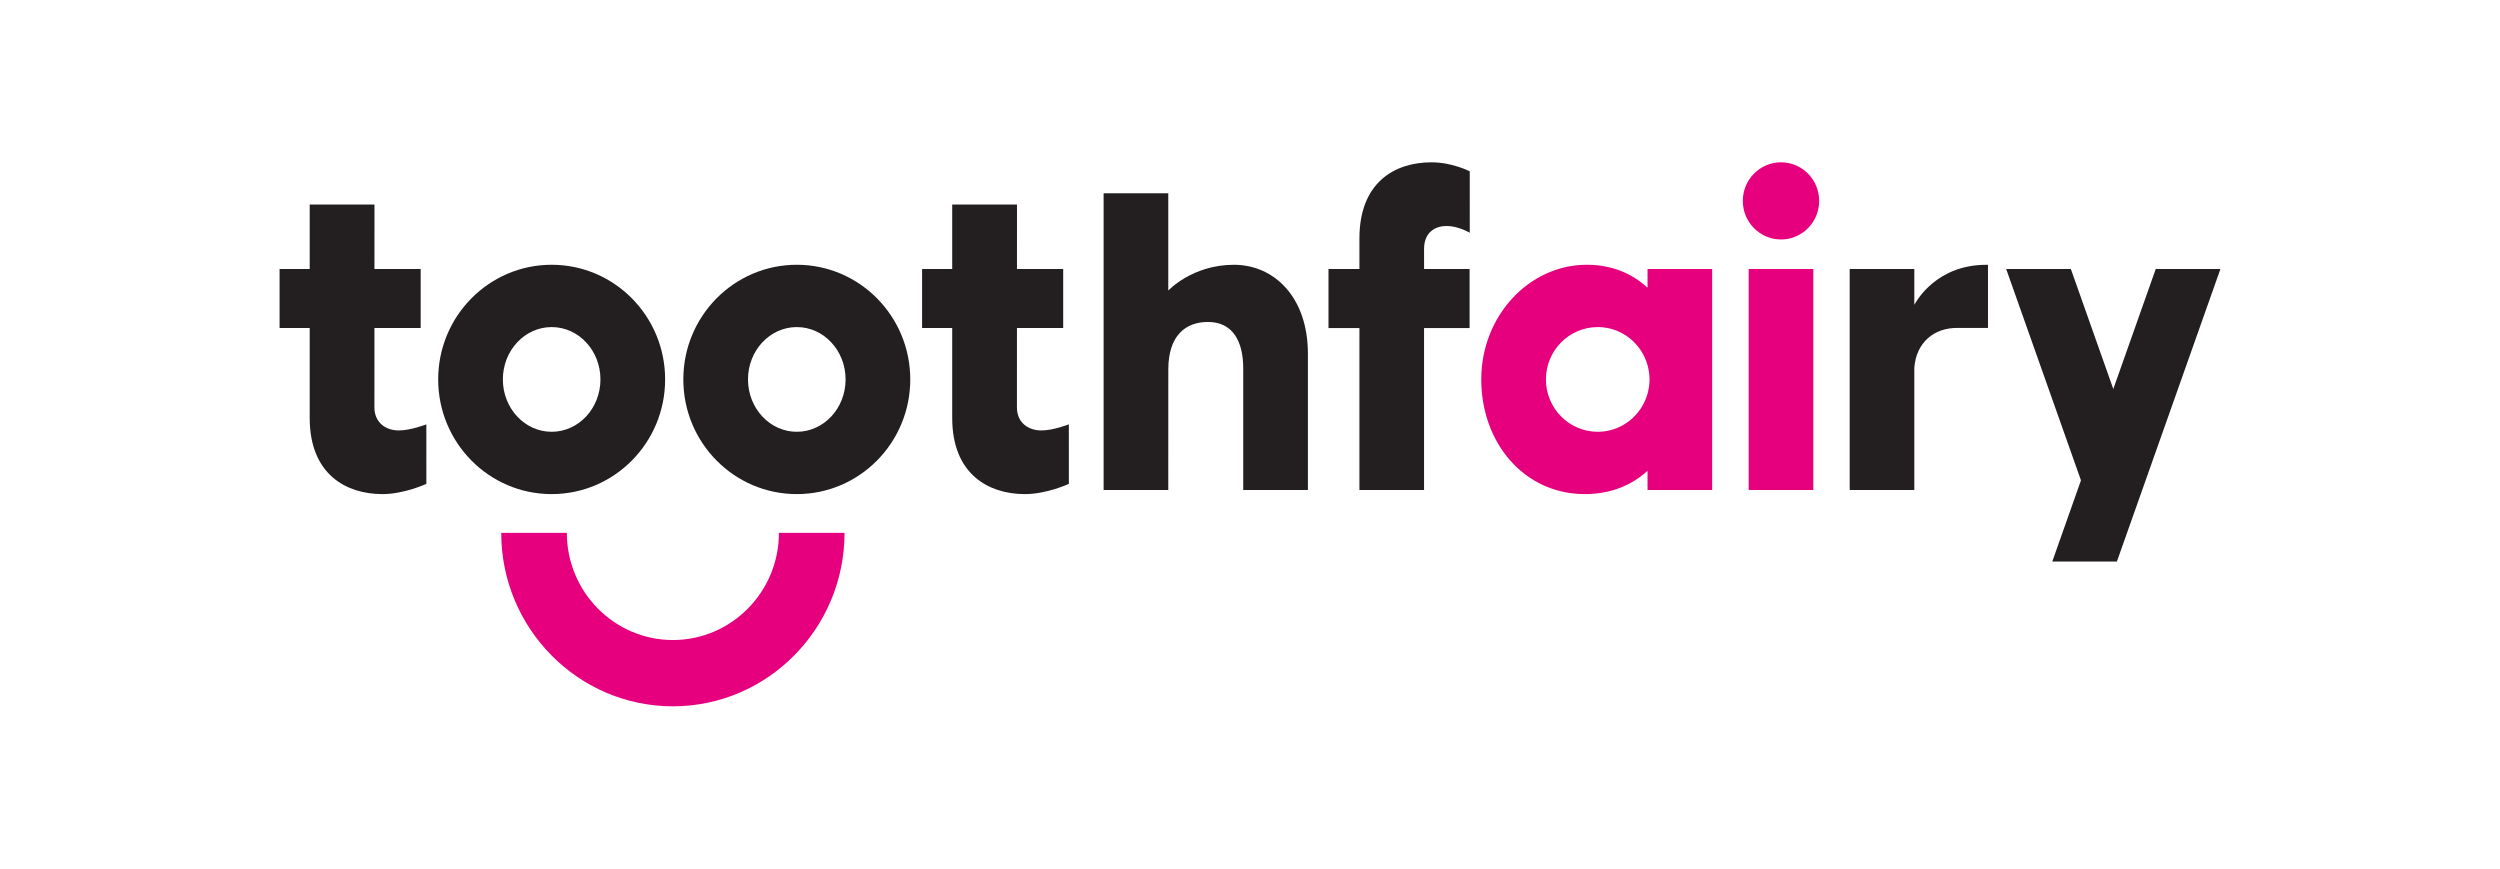
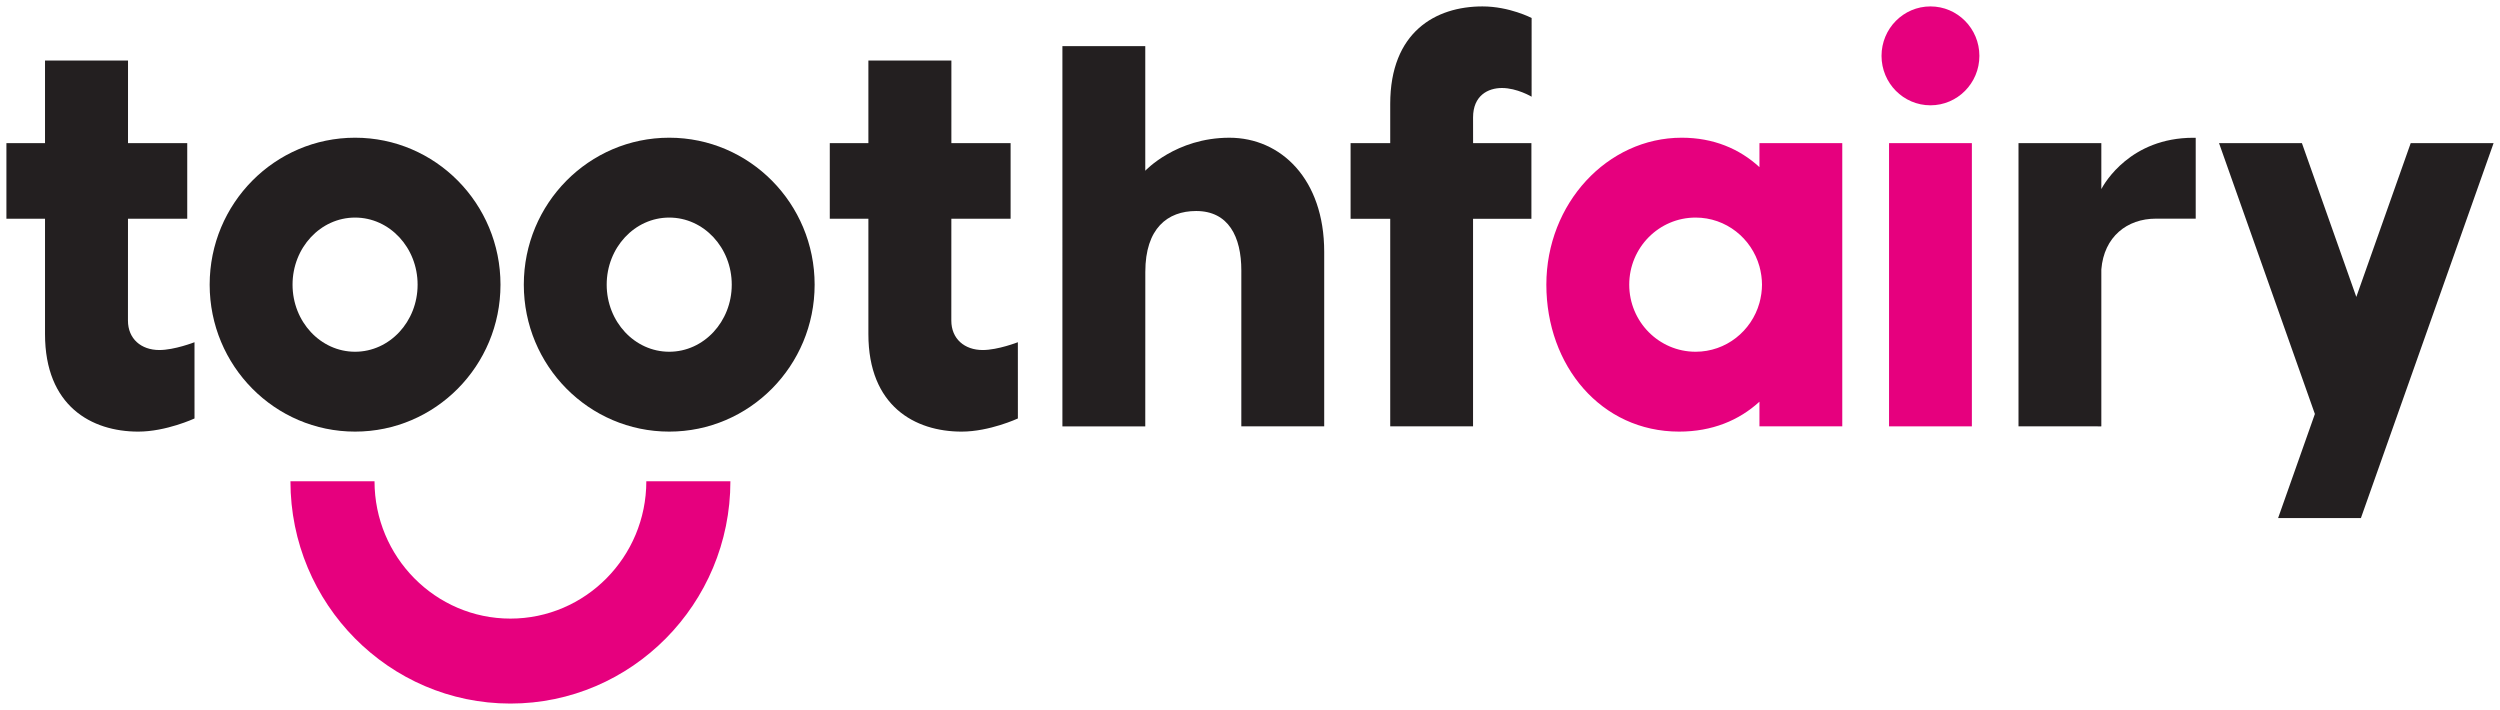
- <svg xmlns="http://www.w3.org/2000/svg" id="Layer_1" version="1.1" viewBox="0 0 2000 694.898">
+ <svg xmlns="http://www.w3.org/2000/svg" id="Layer_1" version="1.1" viewBox="219.66 125.84 1560.68 443.21">
  <path fill="#231F20" d="M532.102,303.545c0-50.665-40.642-91.737-90.777-91.737s-90.777,41.072-90.777,91.737,40.642,91.737,90.777,91.737,90.777-41.072,90.777-91.737ZM402.289,303.545c0-23.13,17.476-41.881,39.035-41.881s39.035,18.751,39.035,41.881-17.476,41.881-39.035,41.881-39.035-18.751-39.035-41.881Z" />
  <path fill="#E6007E" d="M538.301,512.015c-46.781,0-84.839-38.461-84.839-85.737h-52.484c0,76.52,61.604,138.776,137.323,138.776s137.323-62.255,137.323-138.776h-52.484c0,47.276-38.058,85.737-84.839,85.737Z" />
  <path fill="#E6007E" d="M1424.791,129.844c-16.87,0-30.545,13.82-30.545,30.868s13.675,30.868,30.545,30.868,30.544-13.82,30.544-30.868-13.675-30.868-30.544-30.868Z" />
  <polygon fill="#231F20" points="1724.596 215.196 1690.639 311.203 1656.683 215.196 1604.941 215.196 1664.776 384.272 1641.817 449.242 1693.513 449.242 1776.337 215.196 1724.596 215.196" />
  <path fill="#231F20" d="M833.13,344.351c-11.355,0-19.587-6.983-19.587-18.389l.02-63.565h36.99v-47.201h-36.977l.01-51.566h-51.817v51.566h-24.099v47.201h24.099v72.002c0,44.889,28.963,60.884,58.211,60.884,17.465,0,35.116-8.208,35.116-8.208l-.012-47.594s-12.472,4.871-21.953,4.871Z" />
  <rect fill="#E6007E" x="1398.937" y="215.196" width="51.706" height="176.808" />
  <path fill="#231F20" d="M1588.869,211.849c-39.192,0-55.439,28.302-57.407,32.026v-28.679h-51.706v176.808h49.473v.02h2.069v-.02h.164v-97.962c1.642-20.444,16.128-31.702,34.019-31.702h24.903v-50.49s-1.516,0-1.516,0Z" />
  <path fill="#231F20" d="M1087.536,190.728v24.468h-24.743v47.255h24.743v129.553h51.706v-129.553h36.38c.03,0,.054-.025.054-.054v-47.2h-36.405l-.02-16.031c0-13.728,9.395-18.389,18.014-18.389,9.471,0,18.534,5.432,18.534,5.432l.011-49.134s-13.832-7.229-30.707-7.229c-29.247,0-57.567,15.994-57.567,60.884Z" />
  <path fill="#231F20" d="M987.146,211.819c-33.419,0-52.523,20.616-52.523,20.616v-77.815h-51.733l.002,237.404,51.73.002.026-96.455c0-27.157,13.843-38.002,31.732-38.002,20.181,0,28.208,15.994,28.208,37.152l-.007,97.283h51.742v-108.992c0-45.355-27.045-71.193-59.177-71.193Z" />
  <path fill="#E6007E" d="M1318.034,230.173c-12.473-11.481-28.773-18.365-48.516-18.365-46.457,0-84.514,41.072-84.514,91.737s34.199,91.737,82.885,91.737c20.589,0,37.399-7.005,50.145-18.674v15.395h51.706v-176.808h-51.706v14.977ZM1278.187,345.426c-22.887,0-41.442-18.751-41.442-41.881s18.556-41.881,41.442-41.881c18.971,0,34.928,12.896,39.847,30.475h0c.463,1.656.807,3.36,1.075,5.089.044.288.092.575.131.865.239,1.785.39,3.6.39,5.452s-.151,3.668-.39,5.453c-.037.289-.087.575-.131.862-.269,1.729-.612,3.433-1.075,5.089v.002c-4.919,17.579-20.876,30.475-39.847,30.475Z" />
  <path fill="#231F20" d="M319.123,344.351c-11.355,0-19.586-6.983-19.586-18.389l.019-63.565h36.992v-47.201h-36.978l.01-51.566h-51.817v51.566h-24.099v47.201h24.099v72.002c0,44.889,28.963,60.884,58.211,60.884,17.466,0,35.116-8.208,35.116-8.208l-.011-47.594s-12.473,4.871-21.955,4.871Z" />
  <path fill="#231F20" d="M637.435,211.808c-50.135,0-90.777,41.072-90.777,91.737s40.642,91.737,90.777,91.737,90.777-41.072,90.777-91.737-40.642-91.737-90.777-91.737ZM637.435,345.426c-21.559,0-39.035-18.751-39.035-41.881s17.476-41.881,39.035-41.881,39.035,18.751,39.035,41.881-17.476,41.881-39.035,41.881Z" />
</svg>
